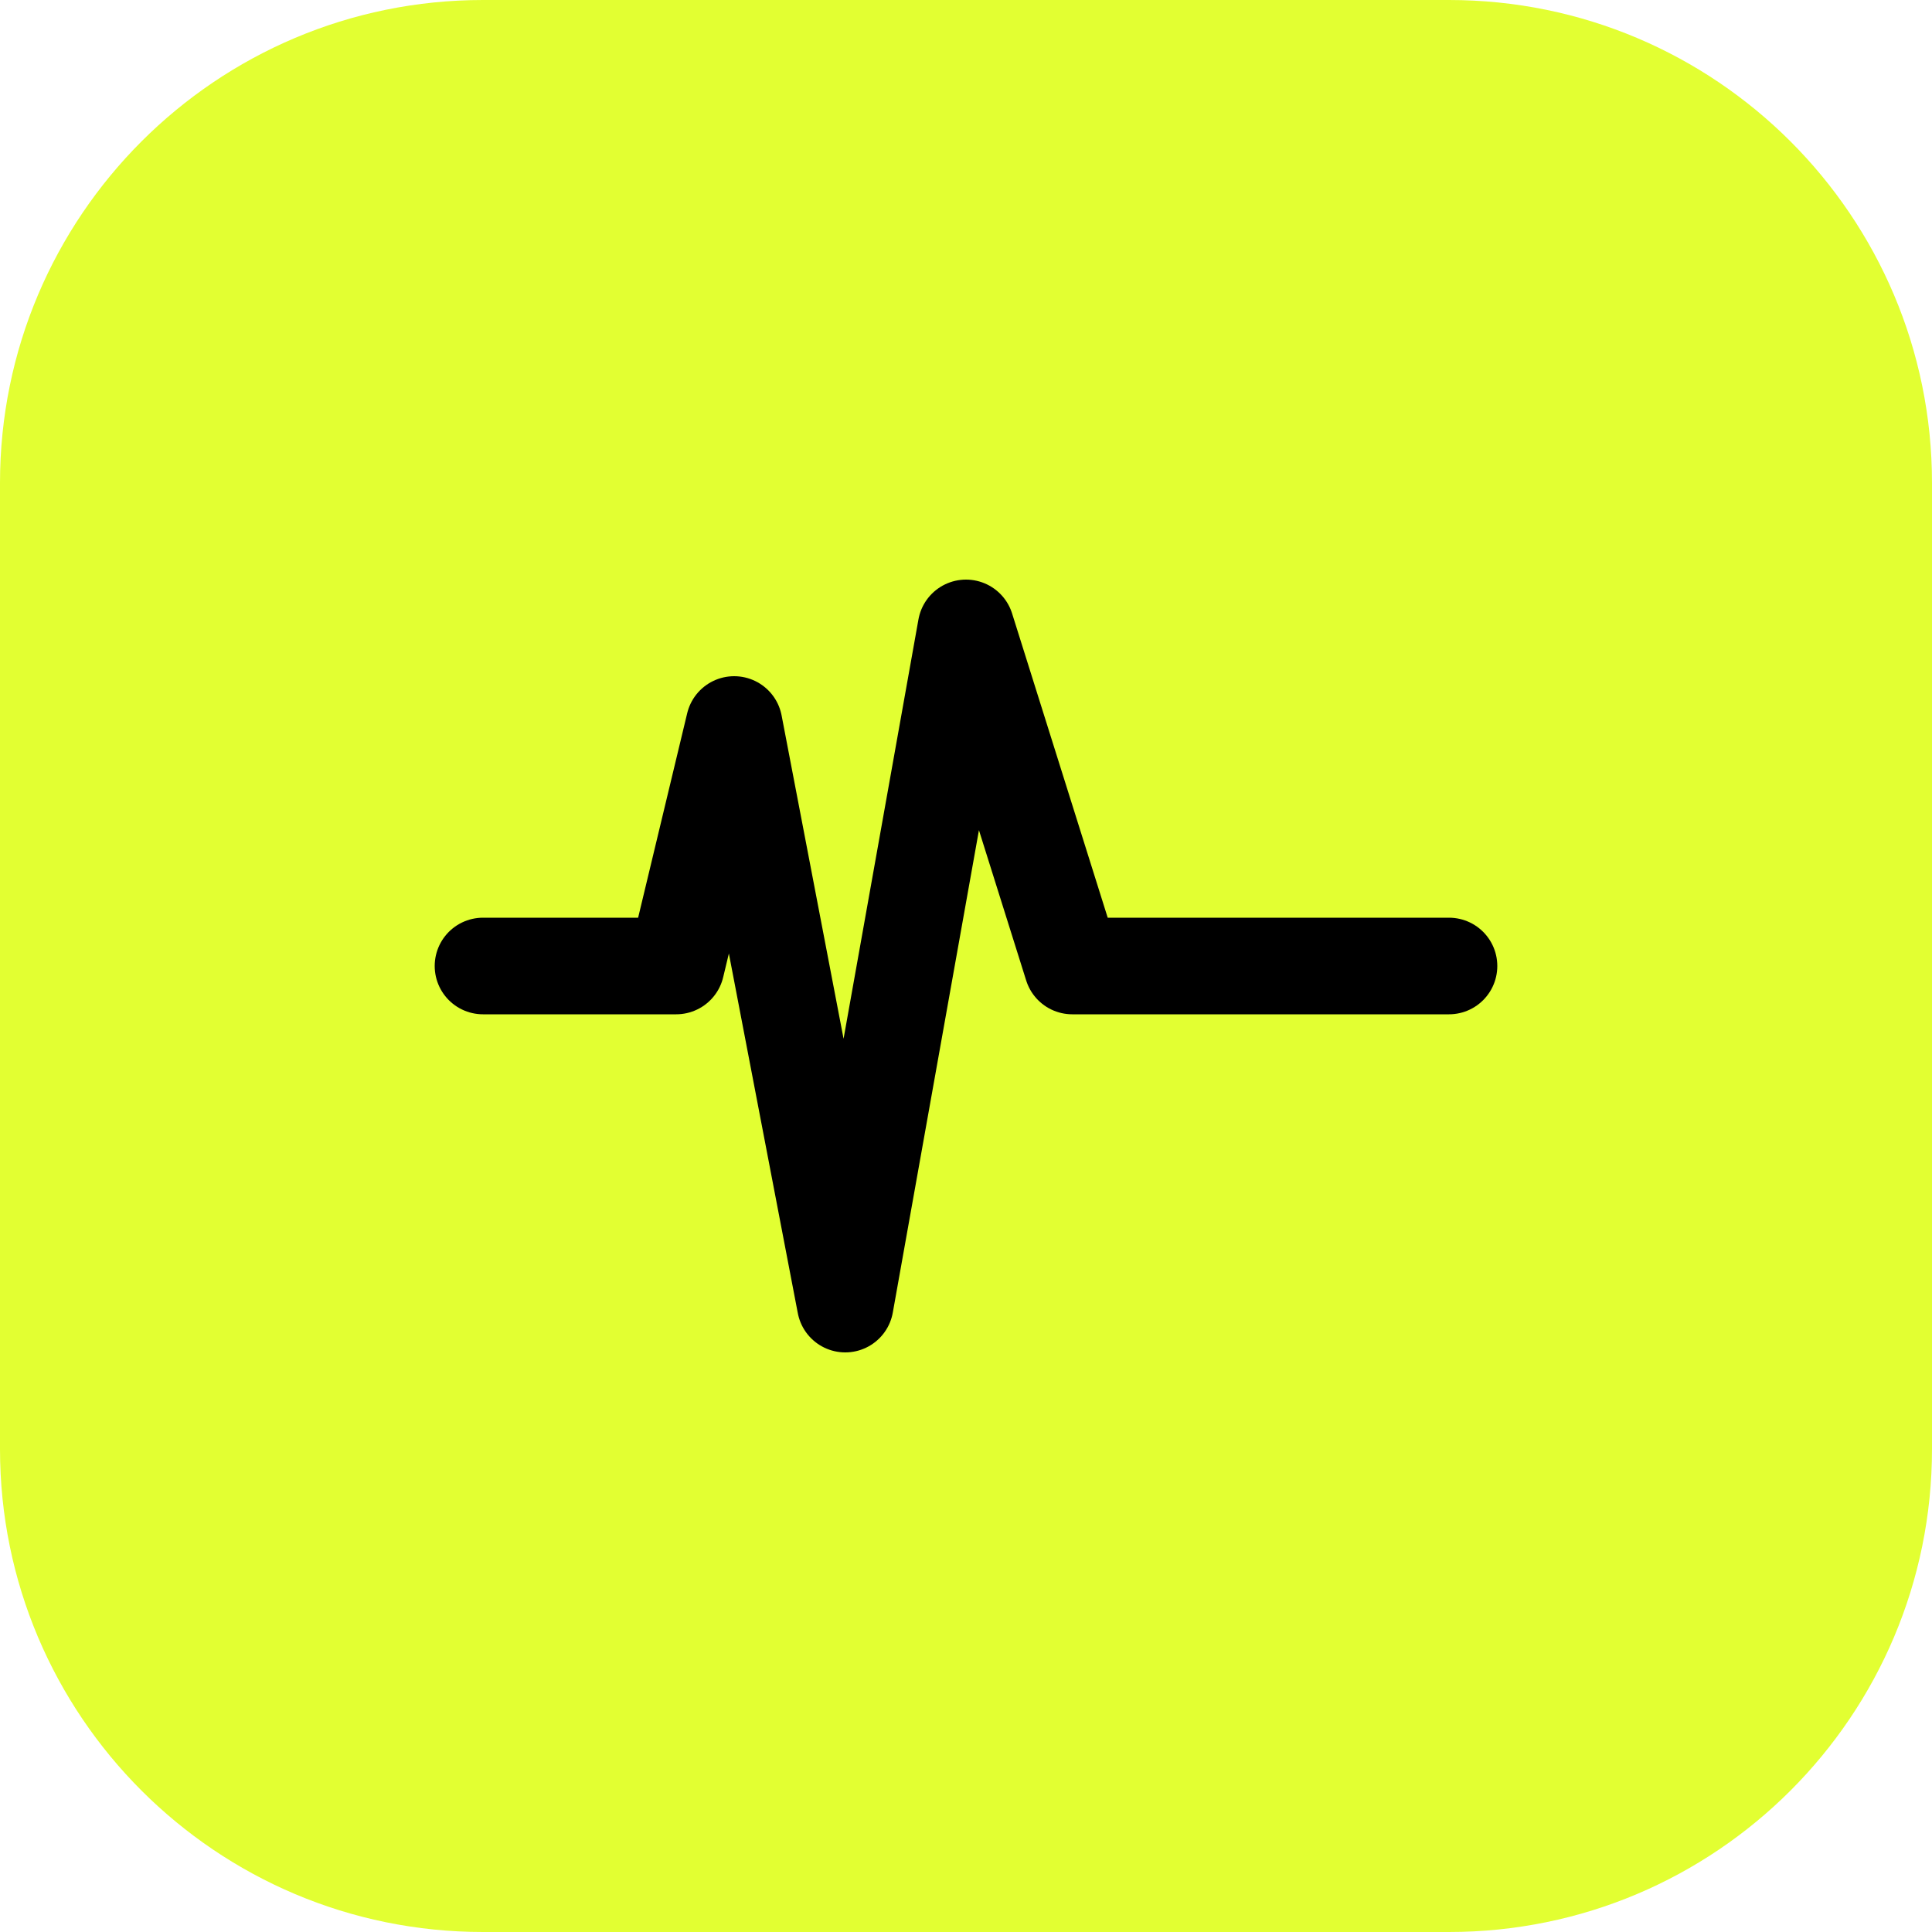
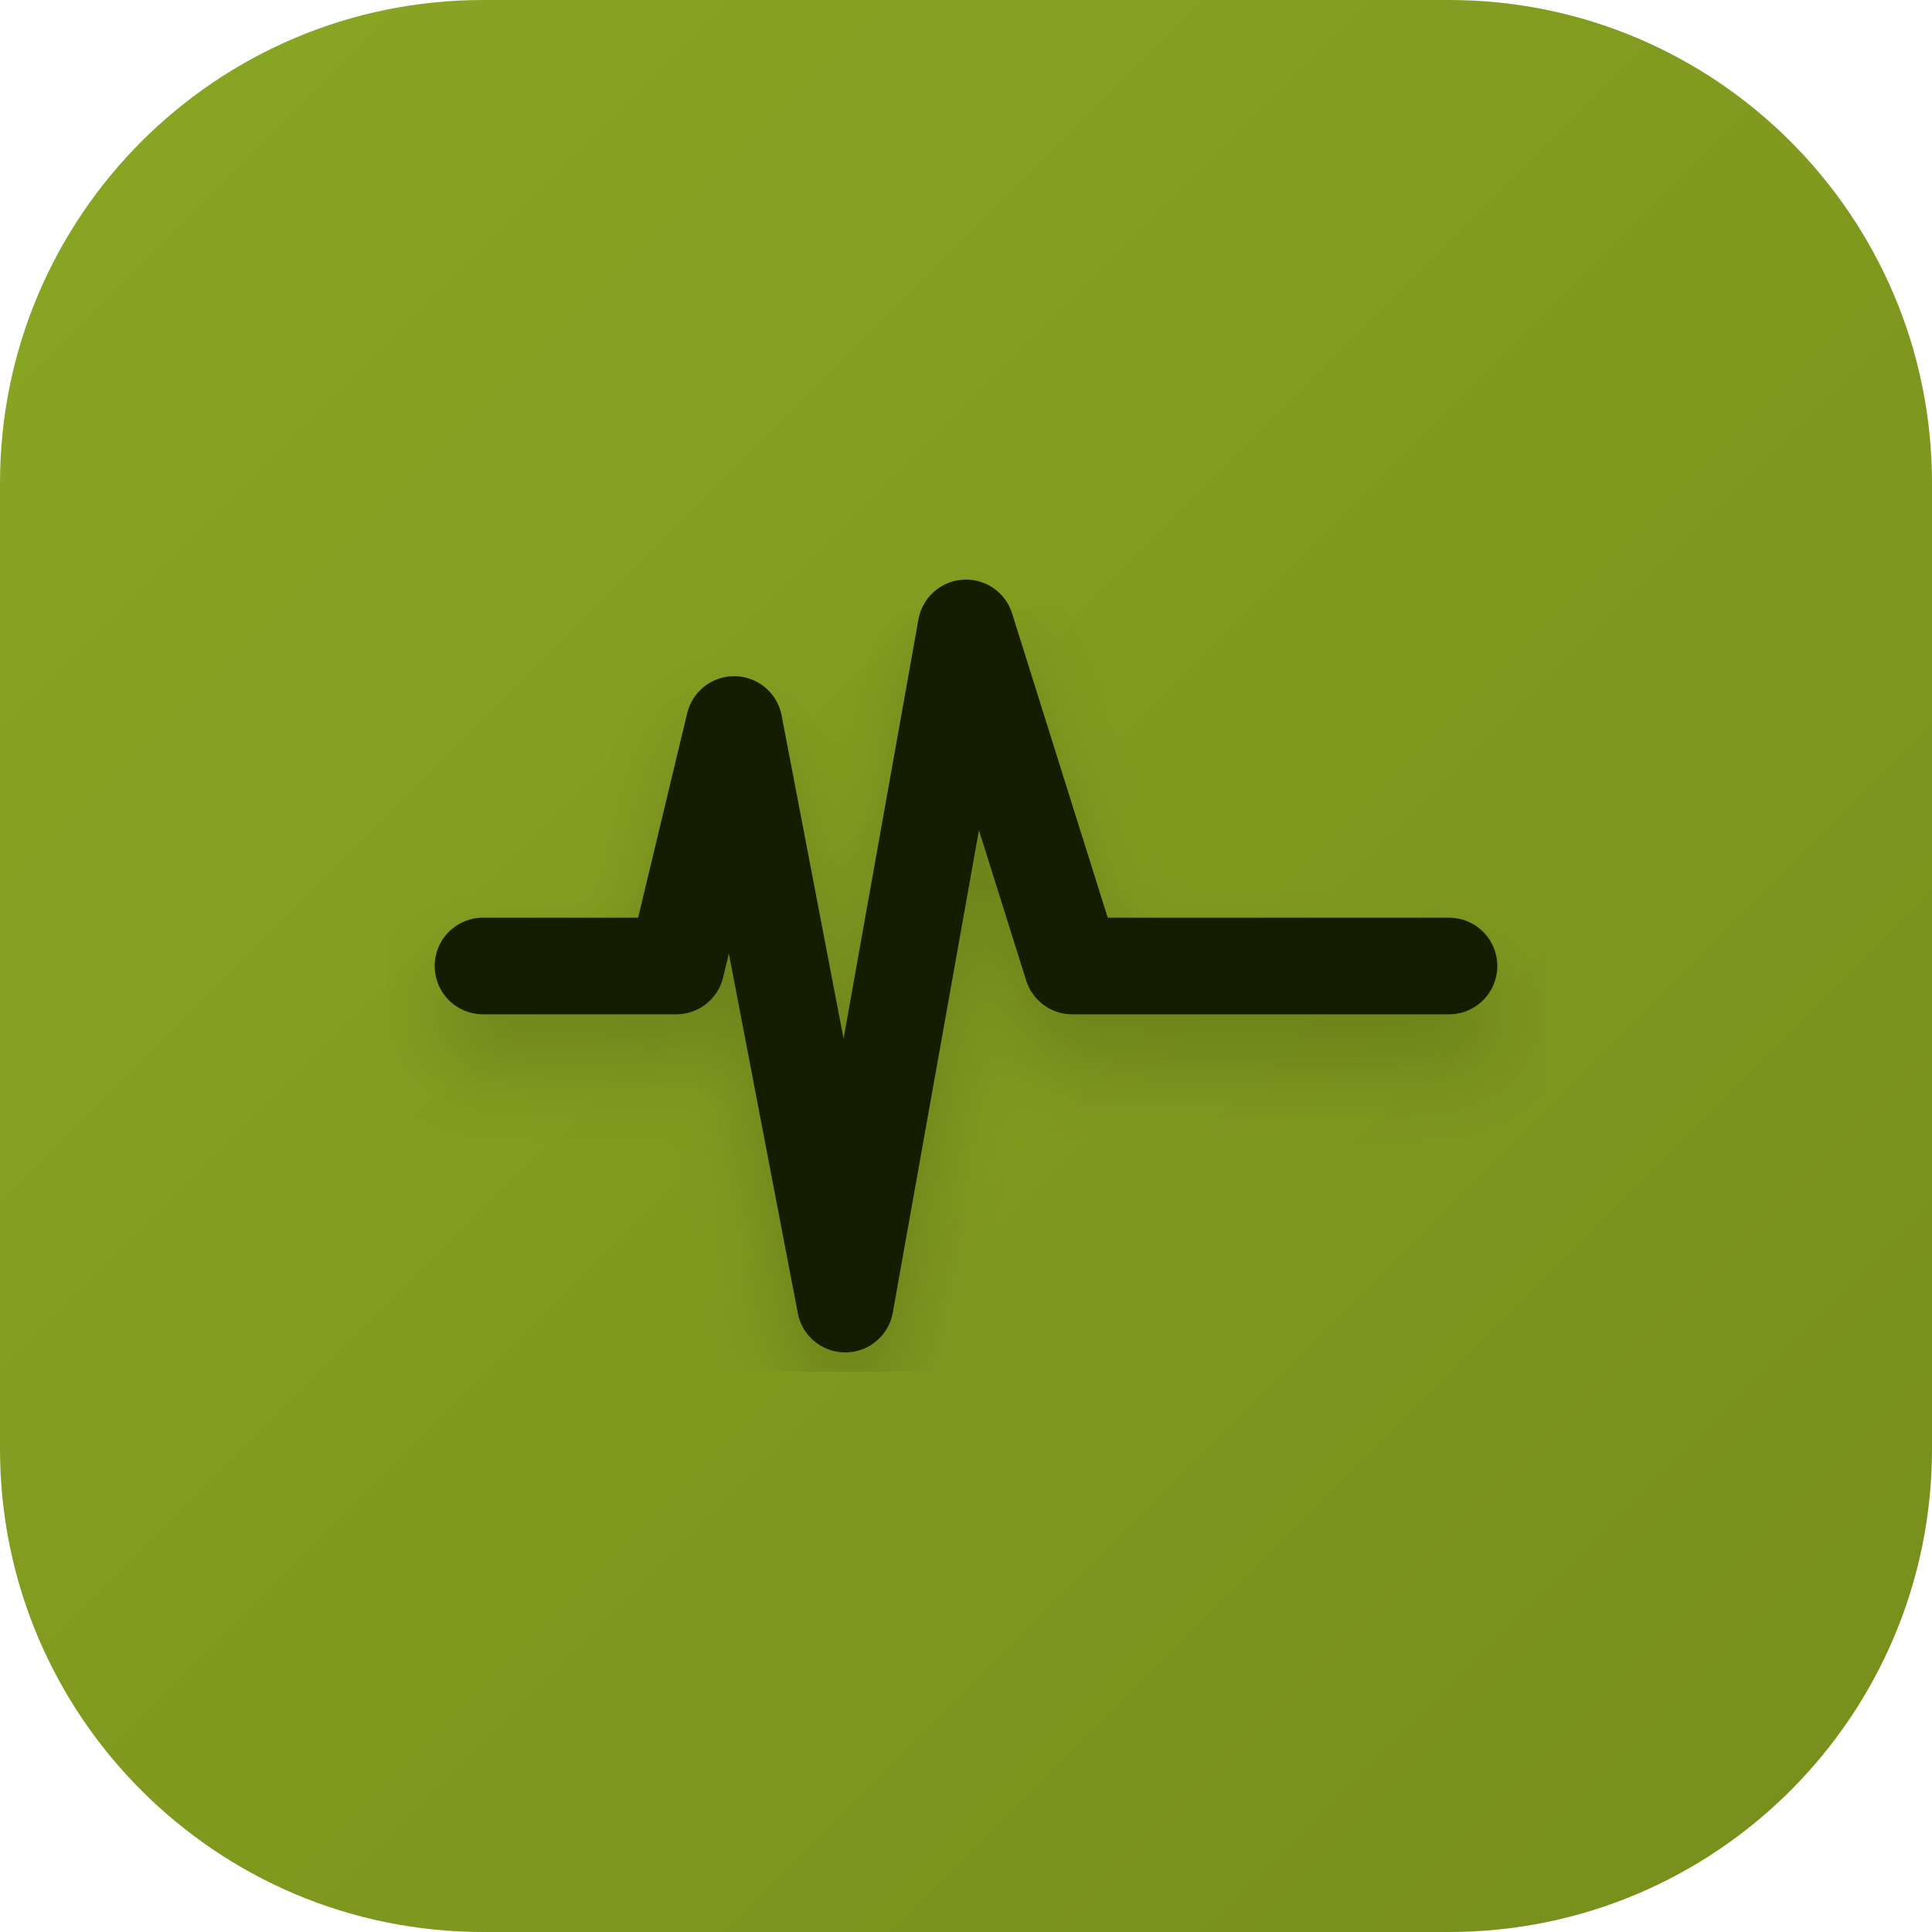
<svg xmlns="http://www.w3.org/2000/svg" width="32" height="32" fill="none" viewBox="0 0 40 40">
-   <rect width="40" height="40" rx="10" fill="#E2FF32" />
-   <path d="M10 20h4l1.2-5 2.3 12 2.5-14 2.2 7H30" stroke="#000000" stroke-width="2" stroke-linecap="round" stroke-linejoin="round" />
+   <defs>
+     <linearGradient id="bgGradient" x1="0" y1="0" x2="40" y2="40" gradientUnits="userSpaceOnUse">
+       <stop class="bg-stop-1" offset="0%" />
+       <stop class="bg-stop-2" offset="100%" />
+     </linearGradient>
+     <filter id="pulseGlow" x="-10%" y="-10%" width="120%" height="120%">
+       <feDropShadow dx="0" dy="1" stdDeviation="0.8" flood-opacity="0.15" class="shadow-color" />
+     </filter>
+   </defs>
+   <style>
+     /* Default: Light Mode style matching BrandMark light */
+     .bg-stop-1 { stop-color: #8AA624; }
+     .bg-stop-2 { stop-color: #768E1B; }
+     .pulse-line { stroke: #181F02; }
+     .shadow-color { flood-color: #000; }
+ 
+     /* Dark Mode style matching BrandMark dark */
+     @media (prefers-color-scheme: dark) {
+       .bg-stop-1 { stop-color: #C6D870; }
+       .bg-stop-2 { stop-color: #D3E18A; }
+       .pulse-line { stroke: #111827; }
+       .shadow-color { flood-color: #111827; flood-opacity: 0.25; }
+     }
+   </style>
+   <rect width="40" height="40" rx="10" fill="url(#bgGradient)" />
+   <path class="pulse-line" d="M10 20h4l1.2-5 2.3 12 2.5-14 2.2 7H30" stroke-width="2" stroke-linecap="round" stroke-linejoin="round" filter="url(#pulseGlow)" />
</svg>
